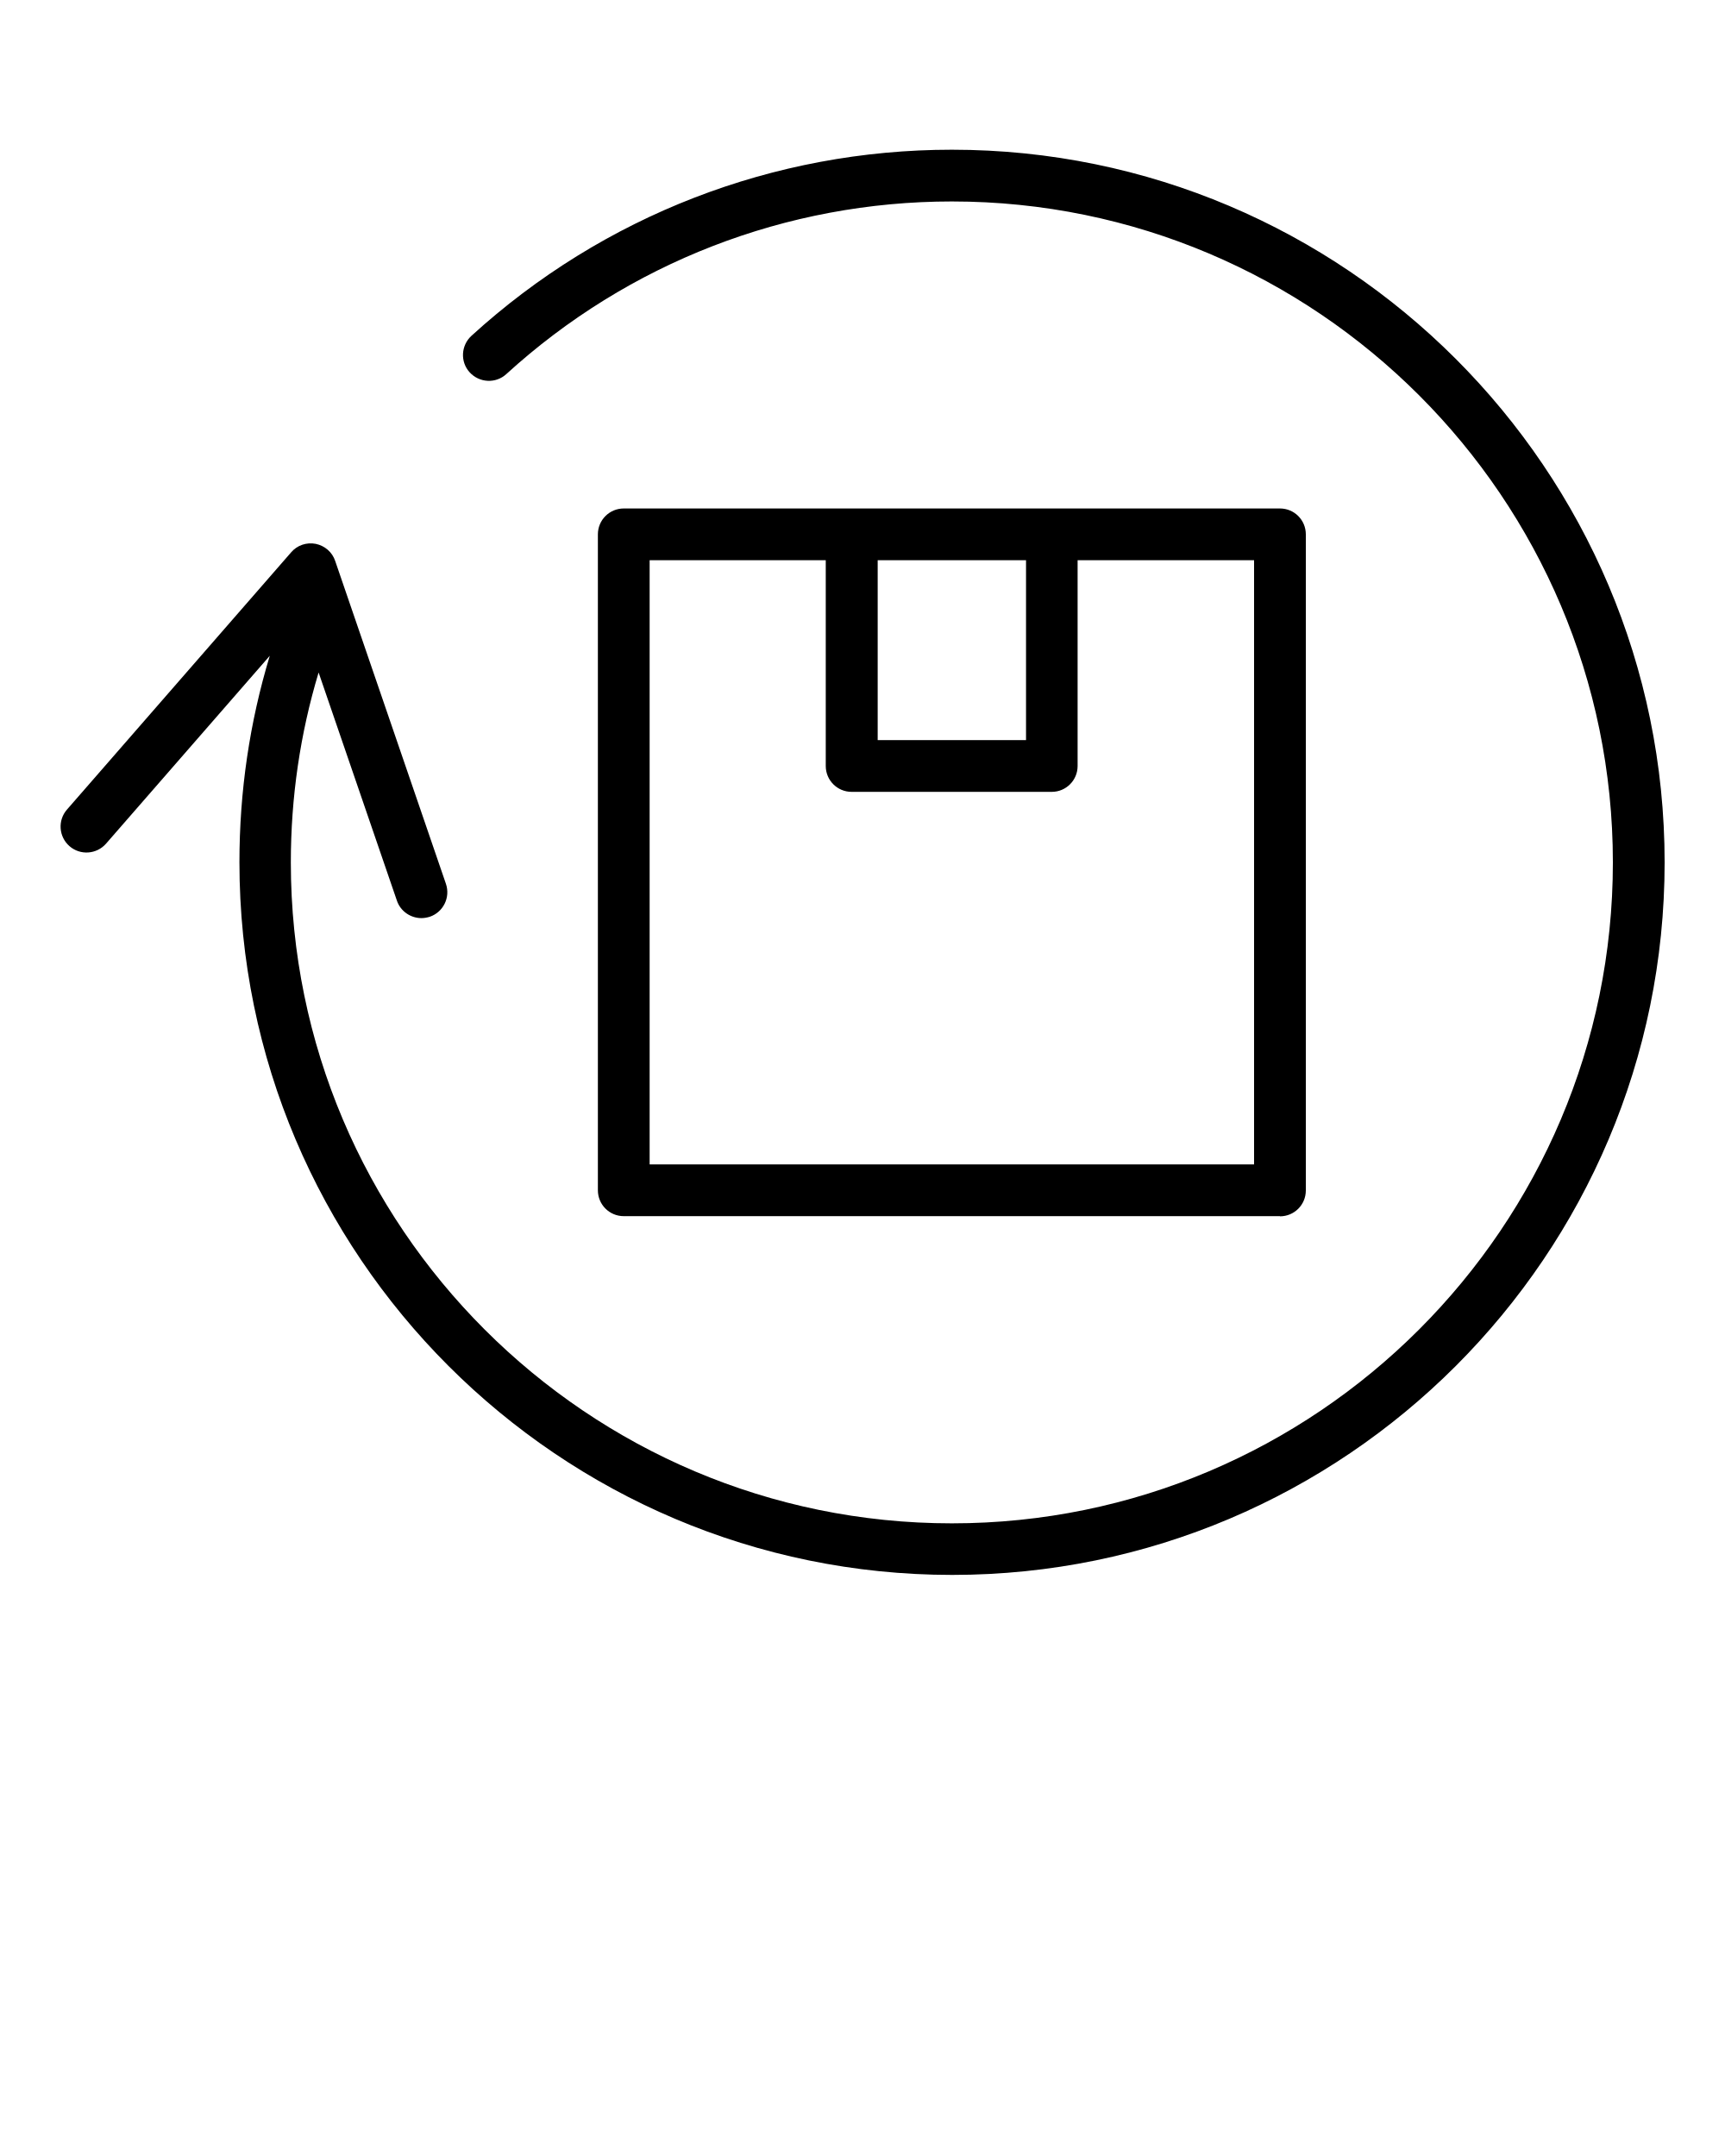
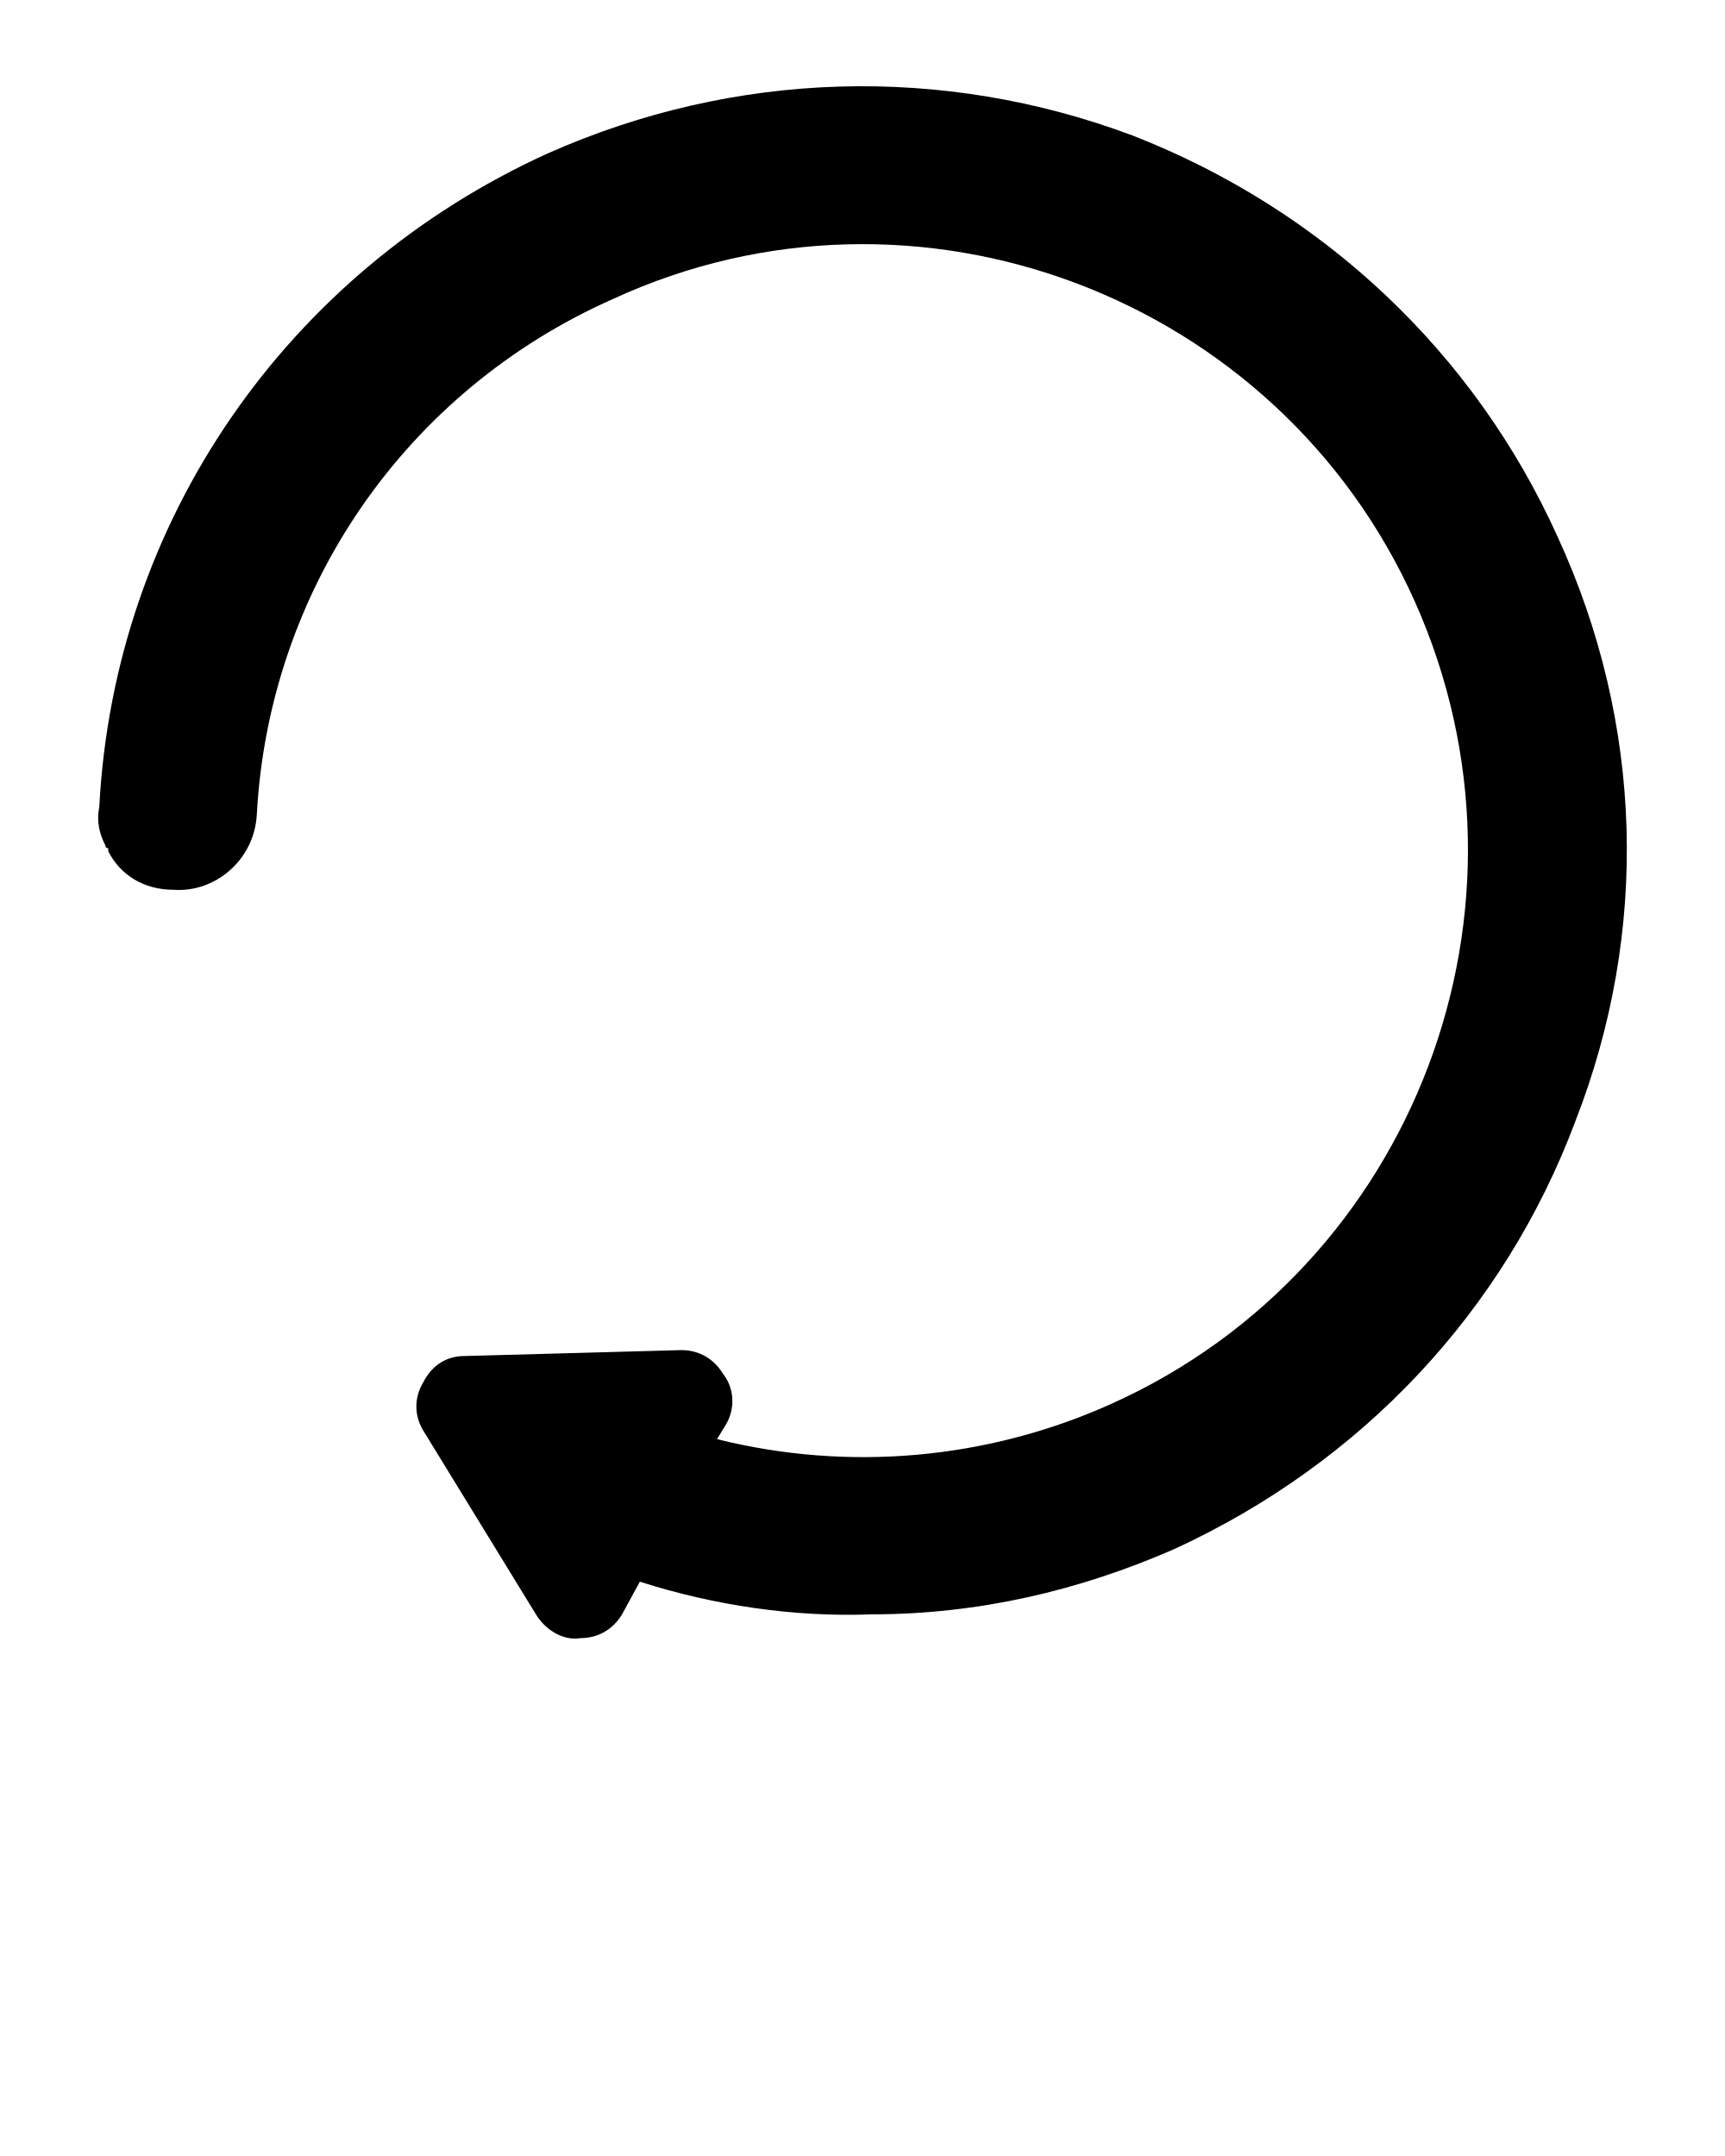
- <svg xmlns="http://www.w3.org/2000/svg" version="1.1" x="0px" y="0px" viewBox="0 0 100 125" style="enable-background:new 0 0 100 100;" xml:space="preserve">
-   <g>
-     <path d="M55.18,8.68c-10.33,0-20.22,3.83-27.85,10.79c-0.61,0.56-0.66,1.51-0.1,2.12c0.56,0.61,1.51,0.66,2.12,0.1   c7.07-6.45,16.24-10.01,25.83-10.01C76.31,11.68,93.5,28.87,93.5,50S76.31,88.32,55.18,88.32c-21.13,0-38.32-17.19-38.32-38.32   c0-3.77,0.54-7.46,1.61-11.01l4.54,13.23c0.21,0.62,0.8,1.01,1.42,1.01c0.16,0,0.33-0.03,0.49-0.08c0.78-0.27,1.2-1.12,0.93-1.91   l-6.42-18.72c-0.17-0.51-0.6-0.88-1.13-0.99c-0.53-0.1-1.07,0.08-1.42,0.49l-13,14.92c-0.54,0.62-0.48,1.57,0.15,2.12   c0.62,0.54,1.57,0.48,2.12-0.15l9.49-10.89c-1.17,3.86-1.76,7.87-1.76,11.97c0,22.78,18.54,41.32,41.32,41.32S96.5,72.78,96.5,50   S77.96,8.68,55.18,8.68z" />
-     <path d="M74.2,70.52c0.83,0,1.5-0.67,1.5-1.5V30.98c0-0.83-0.67-1.5-1.5-1.5H60.98h-11.6H36.16c-0.83,0-1.5,0.67-1.5,1.5v38.03   c0,0.83,0.67,1.5,1.5,1.5H74.2z M59.48,32.48v10.43h-8.6V32.48H59.48z M37.66,32.48h10.21v11.93c0,0.83,0.67,1.5,1.5,1.5h11.6   c0.83,0,1.5-0.67,1.5-1.5V32.48H72.7v35.03H37.66V32.48z" />
-   </g>
+ <svg xmlns="http://www.w3.org/2000/svg" version="1.1" x="0px" y="0px" viewBox="0 0 100 125" enable-background="new 0 0 100 100" xml:space="preserve">
+   <path d="M90.287,31.101C85.469,20.43,76.688,12.164,65.67,7.862C54.65,3.727,42.603,4.075,31.755,8.893  C16.606,15.78,6.619,30.242,5.757,46.768c-0.17,0.862,0,1.548,0.347,2.24c0,0,0,0.172,0.172,0.172v0.172  c0.69,1.377,2.067,2.236,3.79,2.236c2.408,0.172,4.647-1.719,4.818-4.303c0.688-13.083,8.608-24.619,20.66-29.954  c17.56-8.094,38.562-0.173,46.481,17.559c7.918,17.734,0,38.564-17.56,46.484c-7.23,3.27-15.321,3.959-22.897,2.064l0.52-0.859  c0.516-0.861,0.516-2.068-0.176-2.929c-0.517-0.859-1.377-1.374-2.408-1.374l-12.567,0.343c-1.035,0-1.895,0.517-2.412,1.547  c-0.517,0.864-0.517,1.896,0,2.756l6.543,10.674c0.516,0.862,1.55,1.551,2.582,1.379c1.033,0,1.894-0.517,2.411-1.379l1.031-1.893  c4.303,1.377,8.953,2.066,13.428,1.893c6.199,0,12.052-1.375,17.563-3.788c10.844-4.99,19.11-13.772,23.239-24.791  C95.624,53.998,95.282,41.947,90.287,31.101z" />
  <text x="0" y="115" fill="#000000" font-size="5px" font-weight="bold" font-family="'Helvetica Neue', Helvetica, Arial-Unicode, Arial, Sans-serif" />
  <text x="0" y="120" fill="#000000" font-size="5px" font-weight="bold" font-family="'Helvetica Neue', Helvetica, Arial-Unicode, Arial, Sans-serif" />
</svg>
